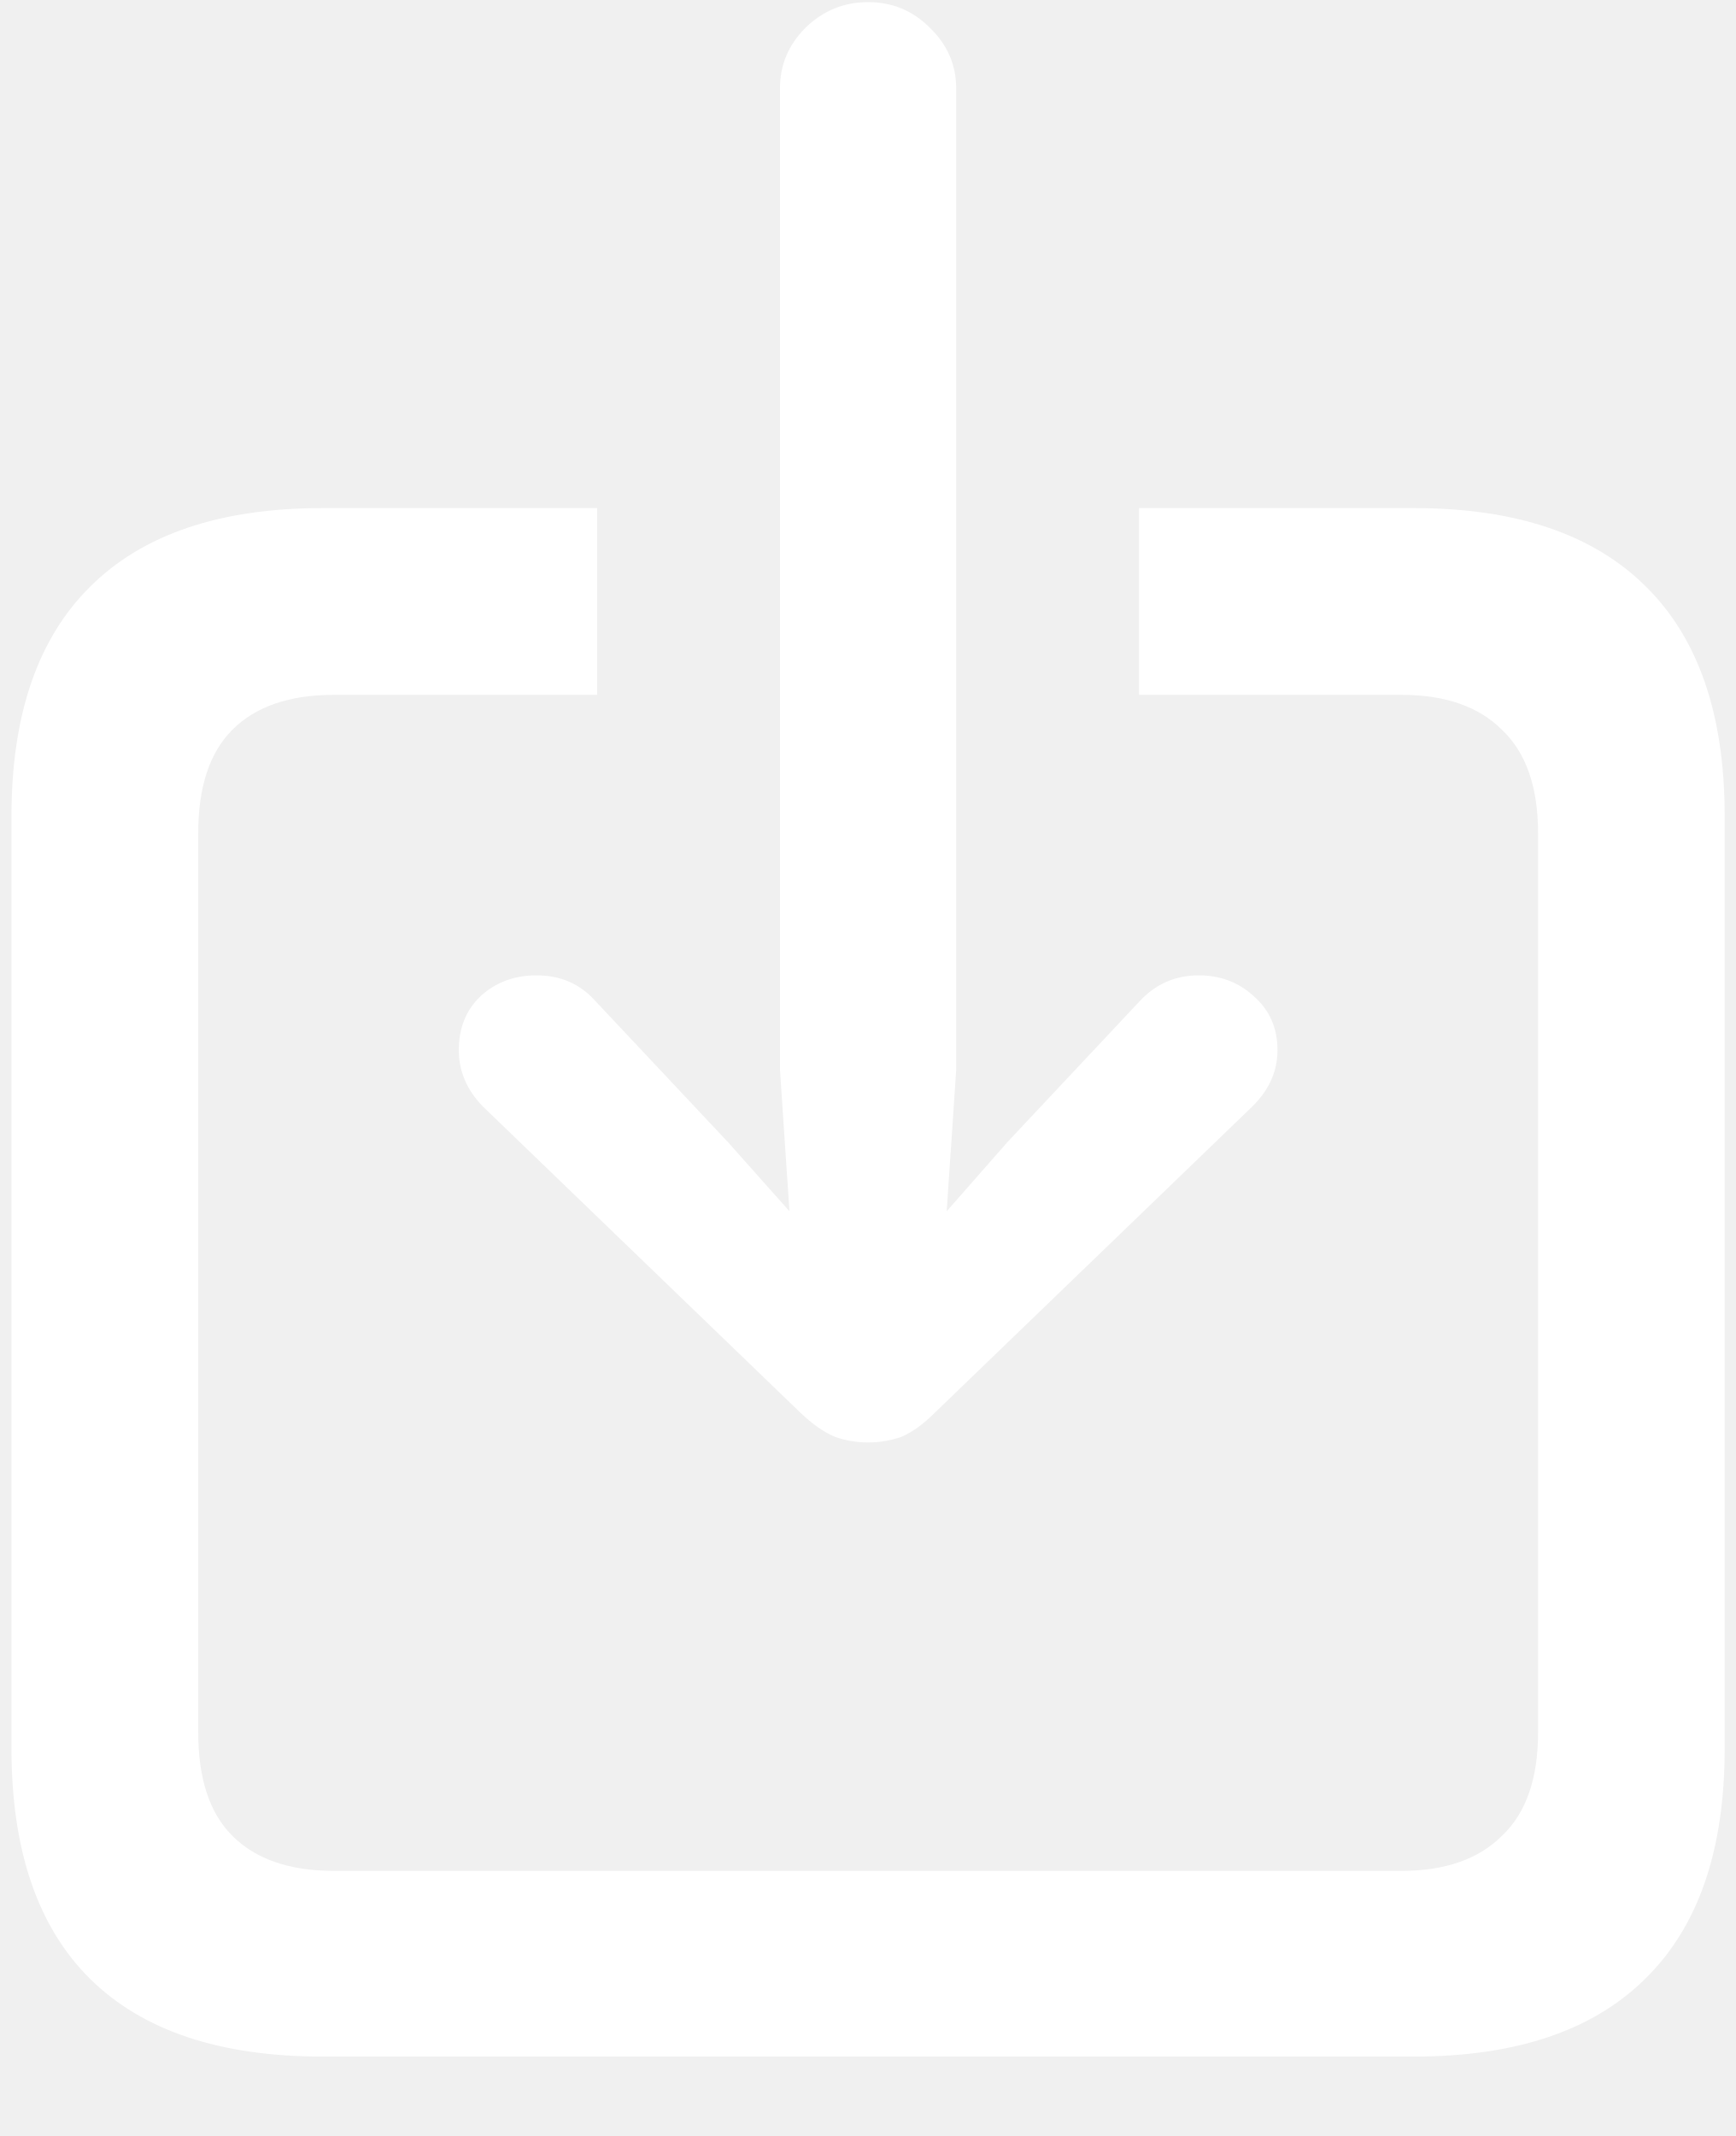
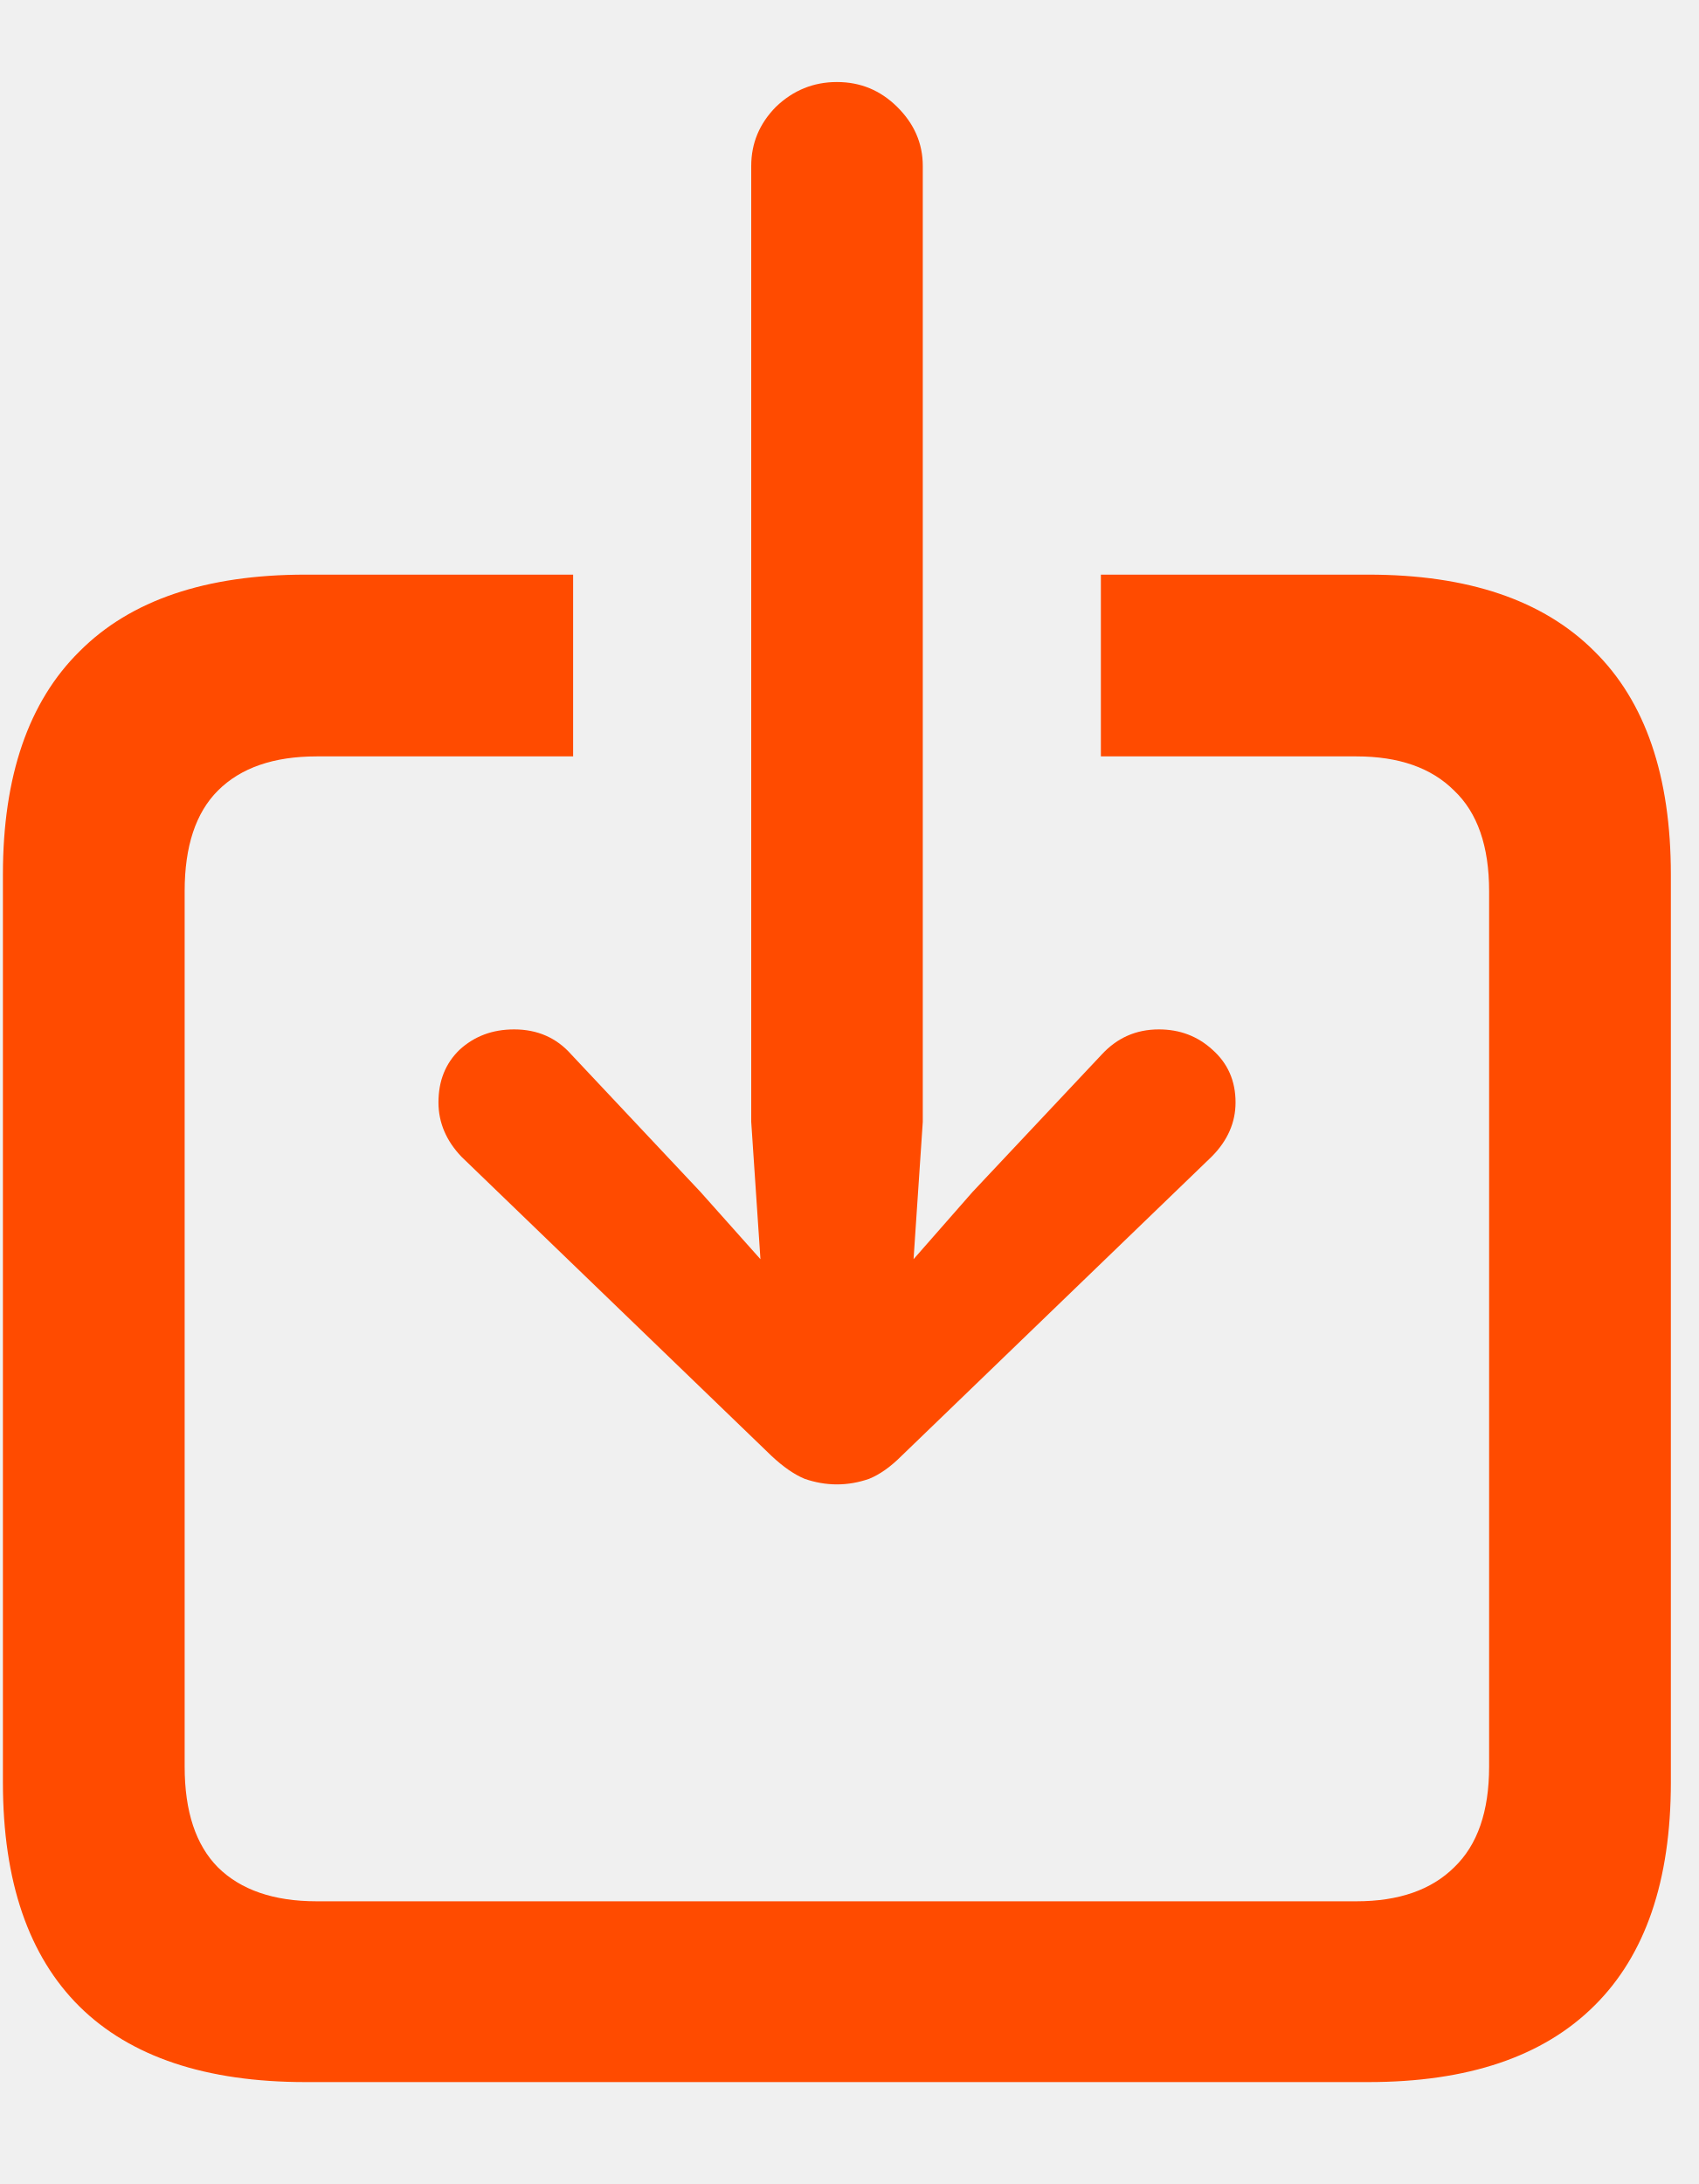
- <svg xmlns="http://www.w3.org/2000/svg" width="13" height="16" viewBox="0 0 13 16" fill="none">
-   <path d="M2.415 15.405C1.648 15.405 1.068 15.211 0.675 14.823C0.283 14.435 0.086 13.86 0.086 13.098V6.113C0.086 5.356 0.283 4.783 0.675 4.395C1.068 4.003 1.648 3.806 2.415 3.806H4.473V5.205H2.5C2.168 5.205 1.915 5.292 1.74 5.467C1.57 5.638 1.485 5.895 1.485 6.241V12.977C1.485 13.323 1.57 13.581 1.74 13.751C1.915 13.926 2.168 14.014 2.5 14.014H10.5C10.826 14.014 11.077 13.926 11.252 13.751C11.432 13.581 11.522 13.323 11.522 12.977V6.241C11.522 5.895 11.432 5.638 11.252 5.467C11.077 5.292 10.826 5.205 10.5 5.205H8.533V3.806H10.592C11.359 3.806 11.938 4.003 12.331 4.395C12.724 4.783 12.92 5.356 12.92 6.113V13.098C12.92 13.855 12.724 14.428 12.331 14.816C11.938 15.209 11.359 15.405 10.592 15.405H2.415ZM6.503 10.805C6.418 10.805 6.335 10.791 6.255 10.763C6.174 10.729 6.089 10.67 5.999 10.585L3.614 8.285C3.496 8.162 3.437 8.023 3.437 7.866C3.437 7.701 3.491 7.566 3.6 7.462C3.714 7.358 3.853 7.306 4.019 7.306C4.199 7.306 4.345 7.37 4.459 7.497L5.453 8.555L5.914 9.073L5.843 8.016V0.662C5.843 0.486 5.907 0.335 6.035 0.207C6.167 0.079 6.323 0.016 6.503 0.016C6.683 0.016 6.837 0.079 6.965 0.207C7.097 0.335 7.163 0.486 7.163 0.662V8.016L7.092 9.073L7.547 8.555L8.54 7.497C8.659 7.37 8.806 7.306 8.981 7.306C9.141 7.306 9.279 7.358 9.392 7.462C9.511 7.566 9.57 7.701 9.57 7.866C9.57 8.023 9.508 8.162 9.385 8.285L7 10.585C6.915 10.67 6.832 10.729 6.752 10.763C6.671 10.791 6.588 10.805 6.503 10.805Z" fill="#FFFFFF" />
+ <svg xmlns="http://www.w3.org/2000/svg" width="7" height="9" viewBox="0 0 7 9" fill="none">
+   <path d="M1.259 8.58C0.849 8.58 0.538 8.476 0.328 8.269C0.118 8.061 0.012 7.753 0.012 7.345V3.604C0.012 3.198 0.118 2.891 0.328 2.684C0.538 2.473 0.849 2.368 1.259 2.368H2.362V3.117H1.305C1.128 3.117 0.992 3.164 0.898 3.258C0.807 3.349 0.761 3.487 0.761 3.672V7.28C0.761 7.465 0.807 7.603 0.898 7.695C0.992 7.788 1.128 7.835 1.305 7.835H5.59C5.765 7.835 5.899 7.788 5.993 7.695C6.089 7.603 6.137 7.465 6.137 7.28V3.672C6.137 3.487 6.089 3.349 5.993 3.258C5.899 3.164 5.765 3.117 5.59 3.117H4.537V2.368H5.639C6.05 2.368 6.36 2.473 6.571 2.684C6.781 2.891 6.886 3.198 6.886 3.604V7.345C6.886 7.75 6.781 8.057 6.571 8.265C6.36 8.475 6.05 8.58 5.639 8.58H1.259ZM3.449 6.117C3.404 6.117 3.359 6.109 3.316 6.094C3.273 6.076 3.228 6.045 3.179 5.999L1.902 4.767C1.839 4.701 1.807 4.626 1.807 4.543C1.807 4.454 1.836 4.382 1.894 4.326C1.955 4.27 2.03 4.242 2.119 4.242C2.215 4.242 2.294 4.277 2.354 4.345L2.887 4.912L3.134 5.189L3.096 4.623V0.684C3.096 0.59 3.13 0.509 3.198 0.44C3.269 0.372 3.353 0.338 3.449 0.338C3.546 0.338 3.628 0.372 3.697 0.44C3.767 0.509 3.803 0.59 3.803 0.684V4.623L3.765 5.189L4.008 4.912L4.541 4.345C4.604 4.277 4.682 4.242 4.776 4.242C4.862 4.242 4.936 4.27 4.997 4.326C5.06 4.382 5.092 4.454 5.092 4.543C5.092 4.626 5.059 4.701 4.993 4.767L3.716 5.999C3.67 6.045 3.626 6.076 3.582 6.094C3.539 6.109 3.495 6.117 3.449 6.117Z" fill="#FF4B00" />
</svg>
